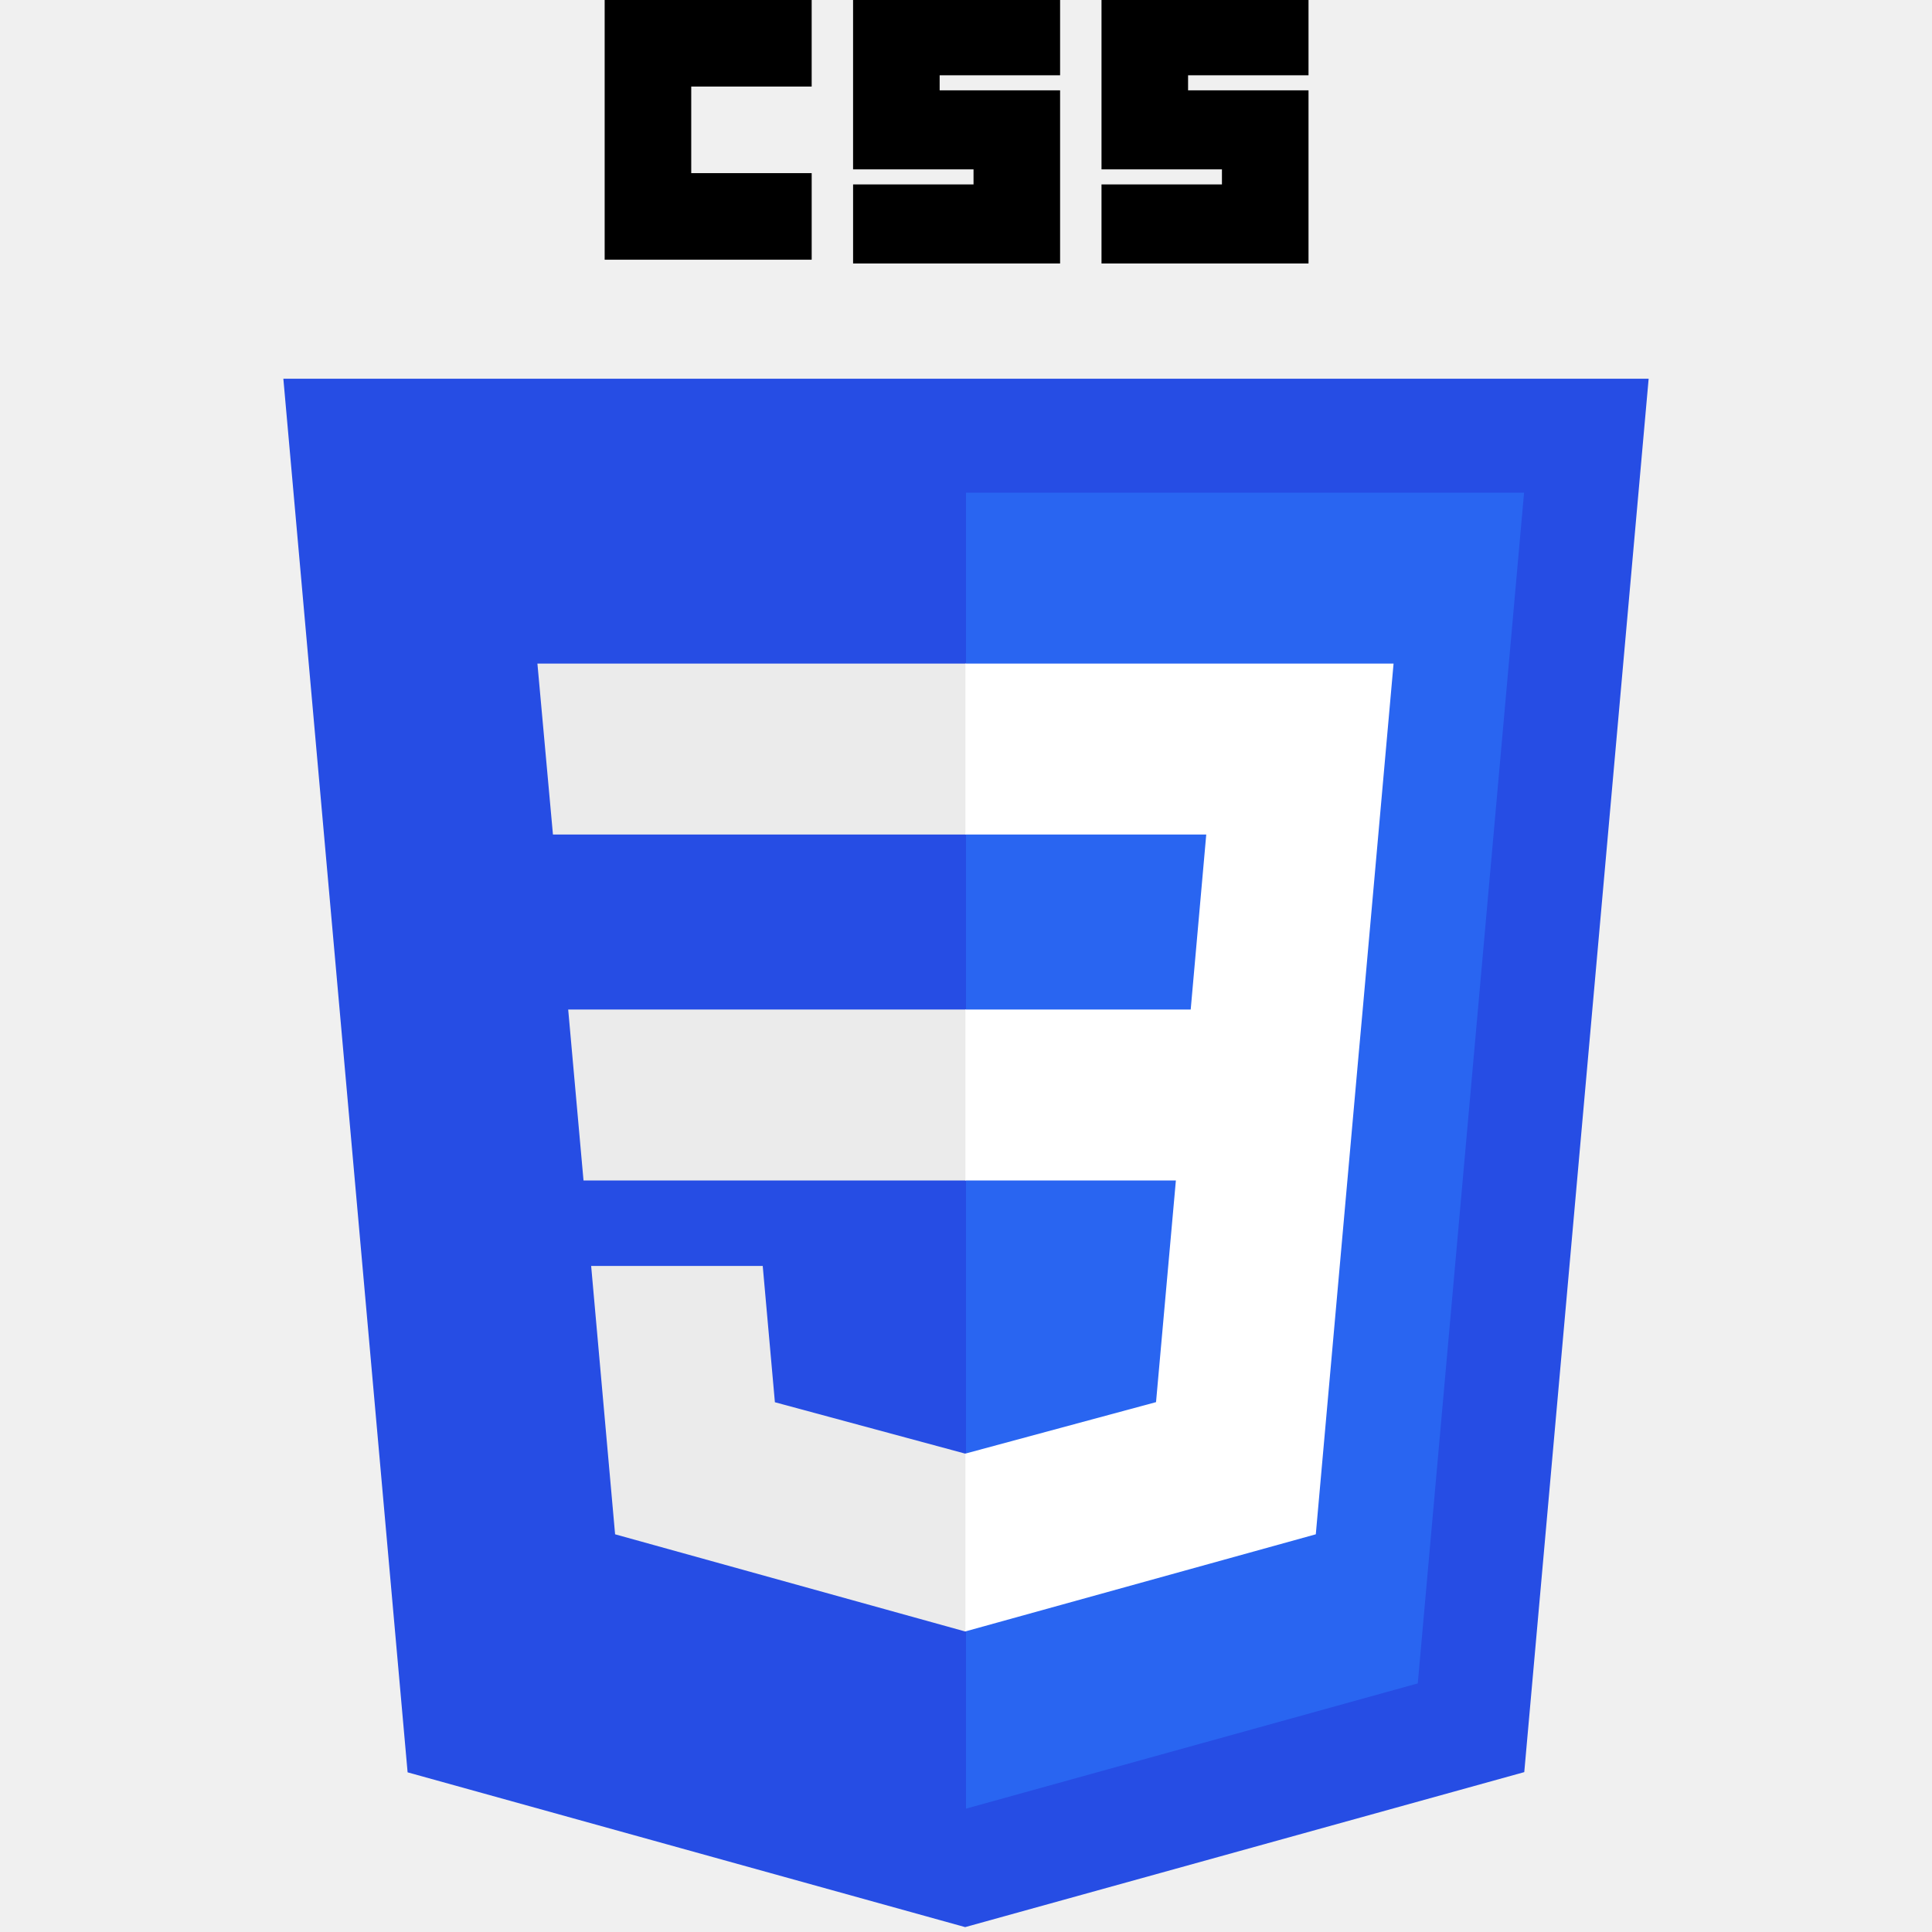
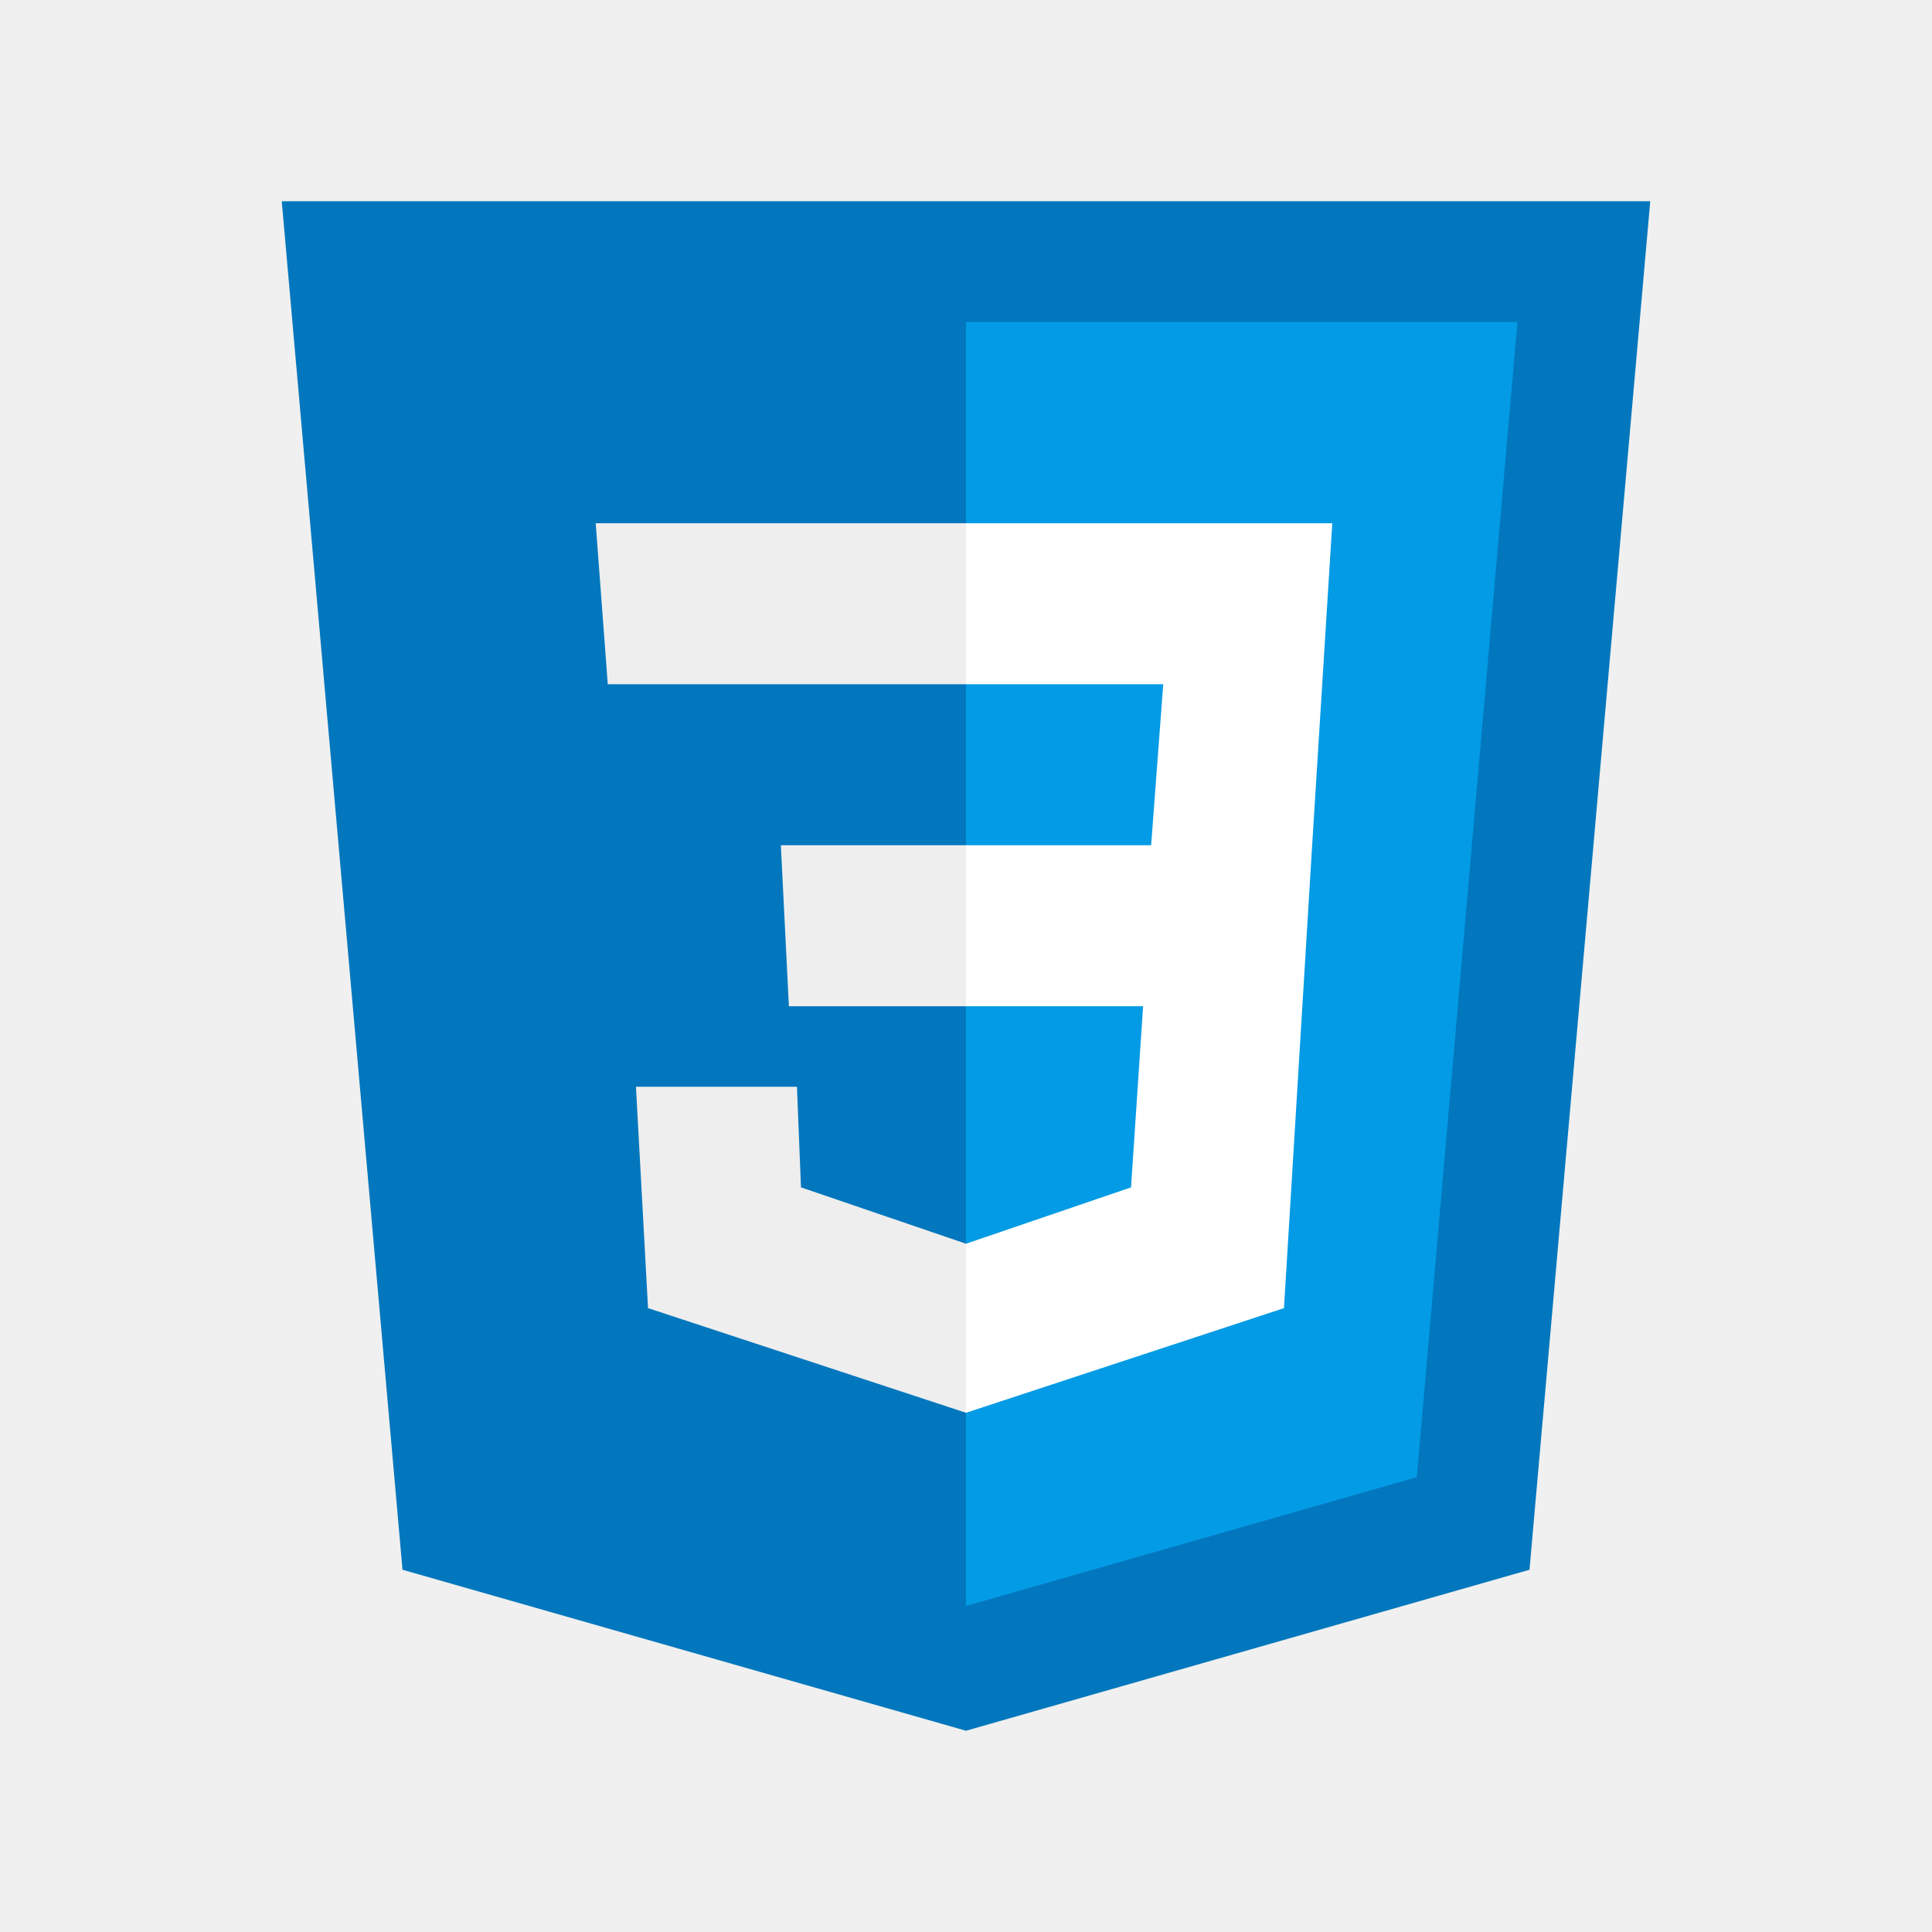
- <svg xmlns="http://www.w3.org/2000/svg" width="361px" height="361px" viewBox="-52.5 0 361 361" preserveAspectRatio="xMidYMid">
-   <path d="M127.844 360.088L23.662 331.166.445 70.766h255.11l-23.241 260.36-104.47 28.962z" fill="#264DE4" />
-   <path d="M212.417 314.547l19.86-222.49H128V337.95l84.417-23.403z" fill="#2965F1" />
-   <path d="M53.669 188.636l2.862 31.937H128v-31.937H53.669zM47.917 123.995l2.903 31.937H128v-31.937H47.917zM128 271.58l-.14.037-35.568-9.604-2.274-25.471h-32.06l4.474 50.146 65.421 18.16.147-.04V271.58z" fill="#EBEBEB" />
-   <path d="M60.484 0h38.68v16.176H76.66v16.176h22.506v16.175H60.484V0zM106.901 0h38.681v14.066h-22.505v2.813h22.505v32.352h-38.68V34.46h22.505v-2.813H106.9V0zM153.319 0H192v14.066h-22.505v2.813H192v32.352h-38.681V34.46h22.505v-2.813H153.32V0z" />
-   <path d="M202.127 188.636l5.765-64.641H127.89v31.937h45.002l-2.906 32.704H127.89v31.937h39.327l-3.708 41.42-35.62 9.614v33.226l65.473-18.145.48-5.396 7.506-84.08.779-8.576z" fill="#FFF" />
+ <svg xmlns="http://www.w3.org/2000/svg" viewBox="0 0 48 48" width="256px" height="256px">
+   <path fill="#0277BD" d="M41,5H7l3,34l14,4l14-4L41,5L41,5z" />
+   <path fill="#039BE5" d="M24 8L24 39.9 35.2 36.7 37.7 8z" />
+   <path fill="#FFF" d="M33.1 13L24 13 24 17 28.9 17 28.6 21 24 21 24 25 28.4 25 28.1 29.5 24 30.9 24 35.1 31.9 32.5 32.6 21 32.6 21z" />
+   <path fill="#EEE" d="M24,13v4h-8.9l-0.3-4H24z M19.4,21l0.2,4H24v-4H19.4z M19.8,27h-4l0.3,5.5l7.9,2.6v-4.2l-4.1-1.4L19.8,27z" />
</svg>
